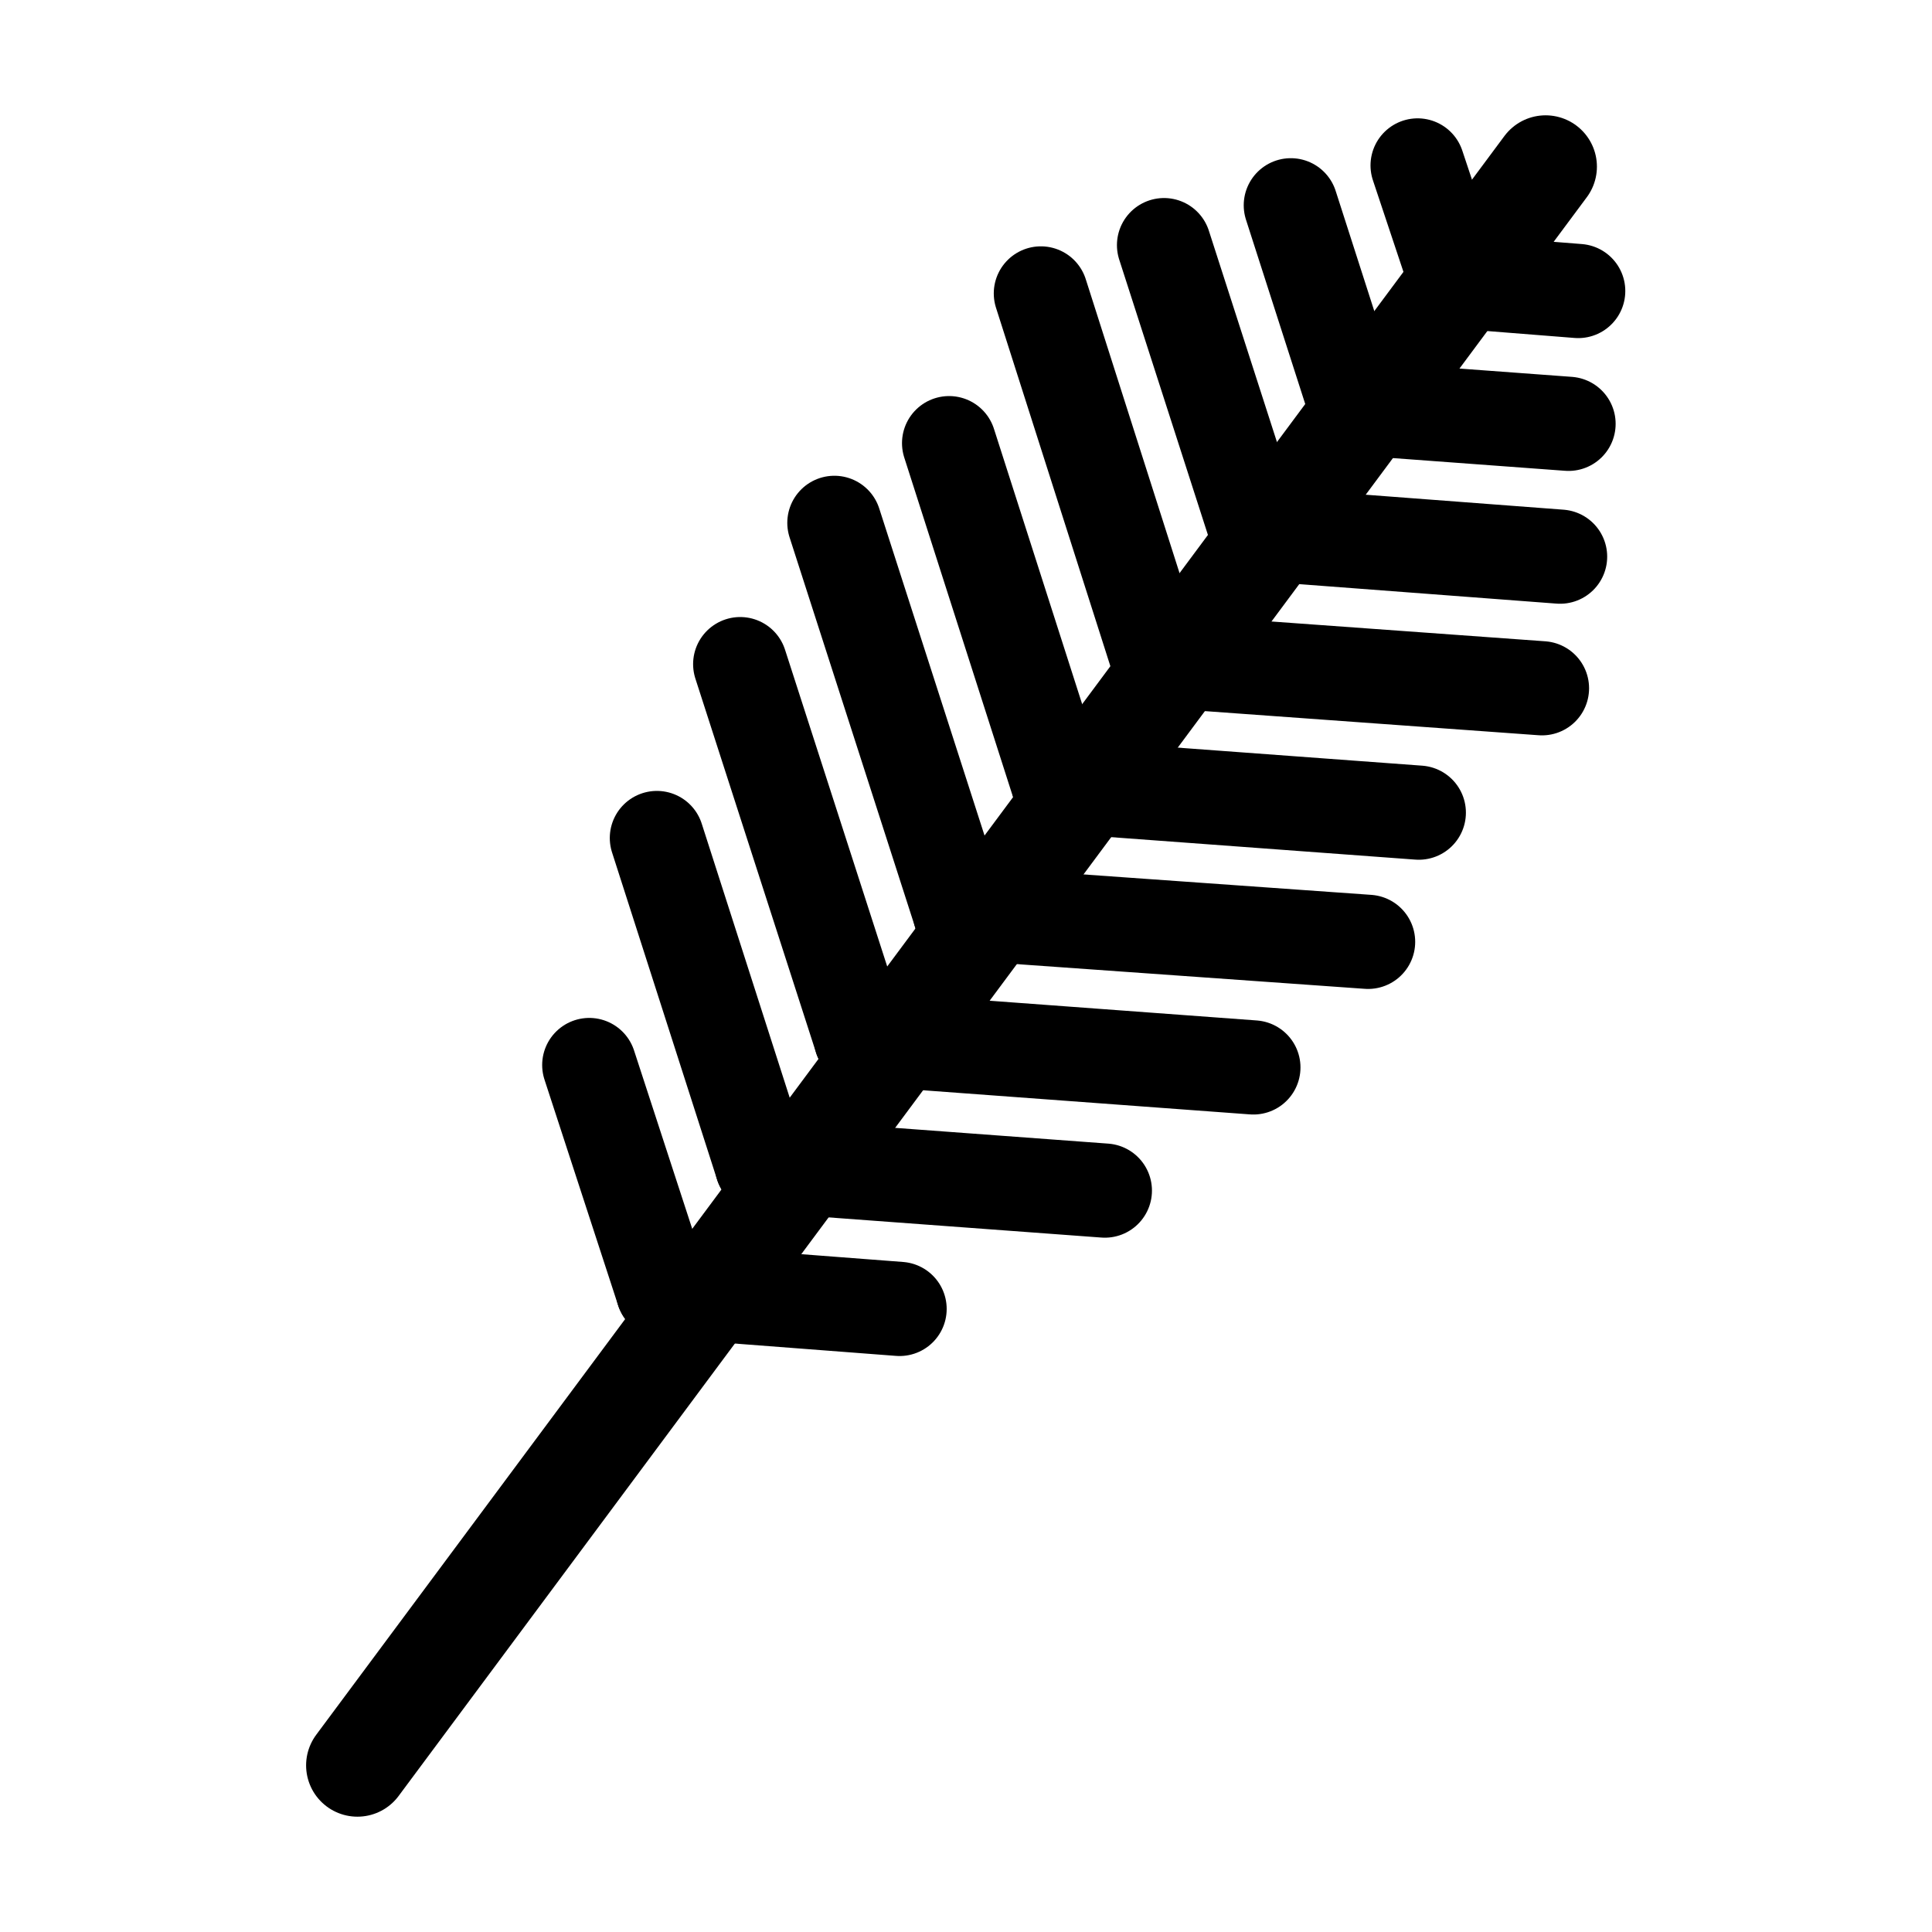
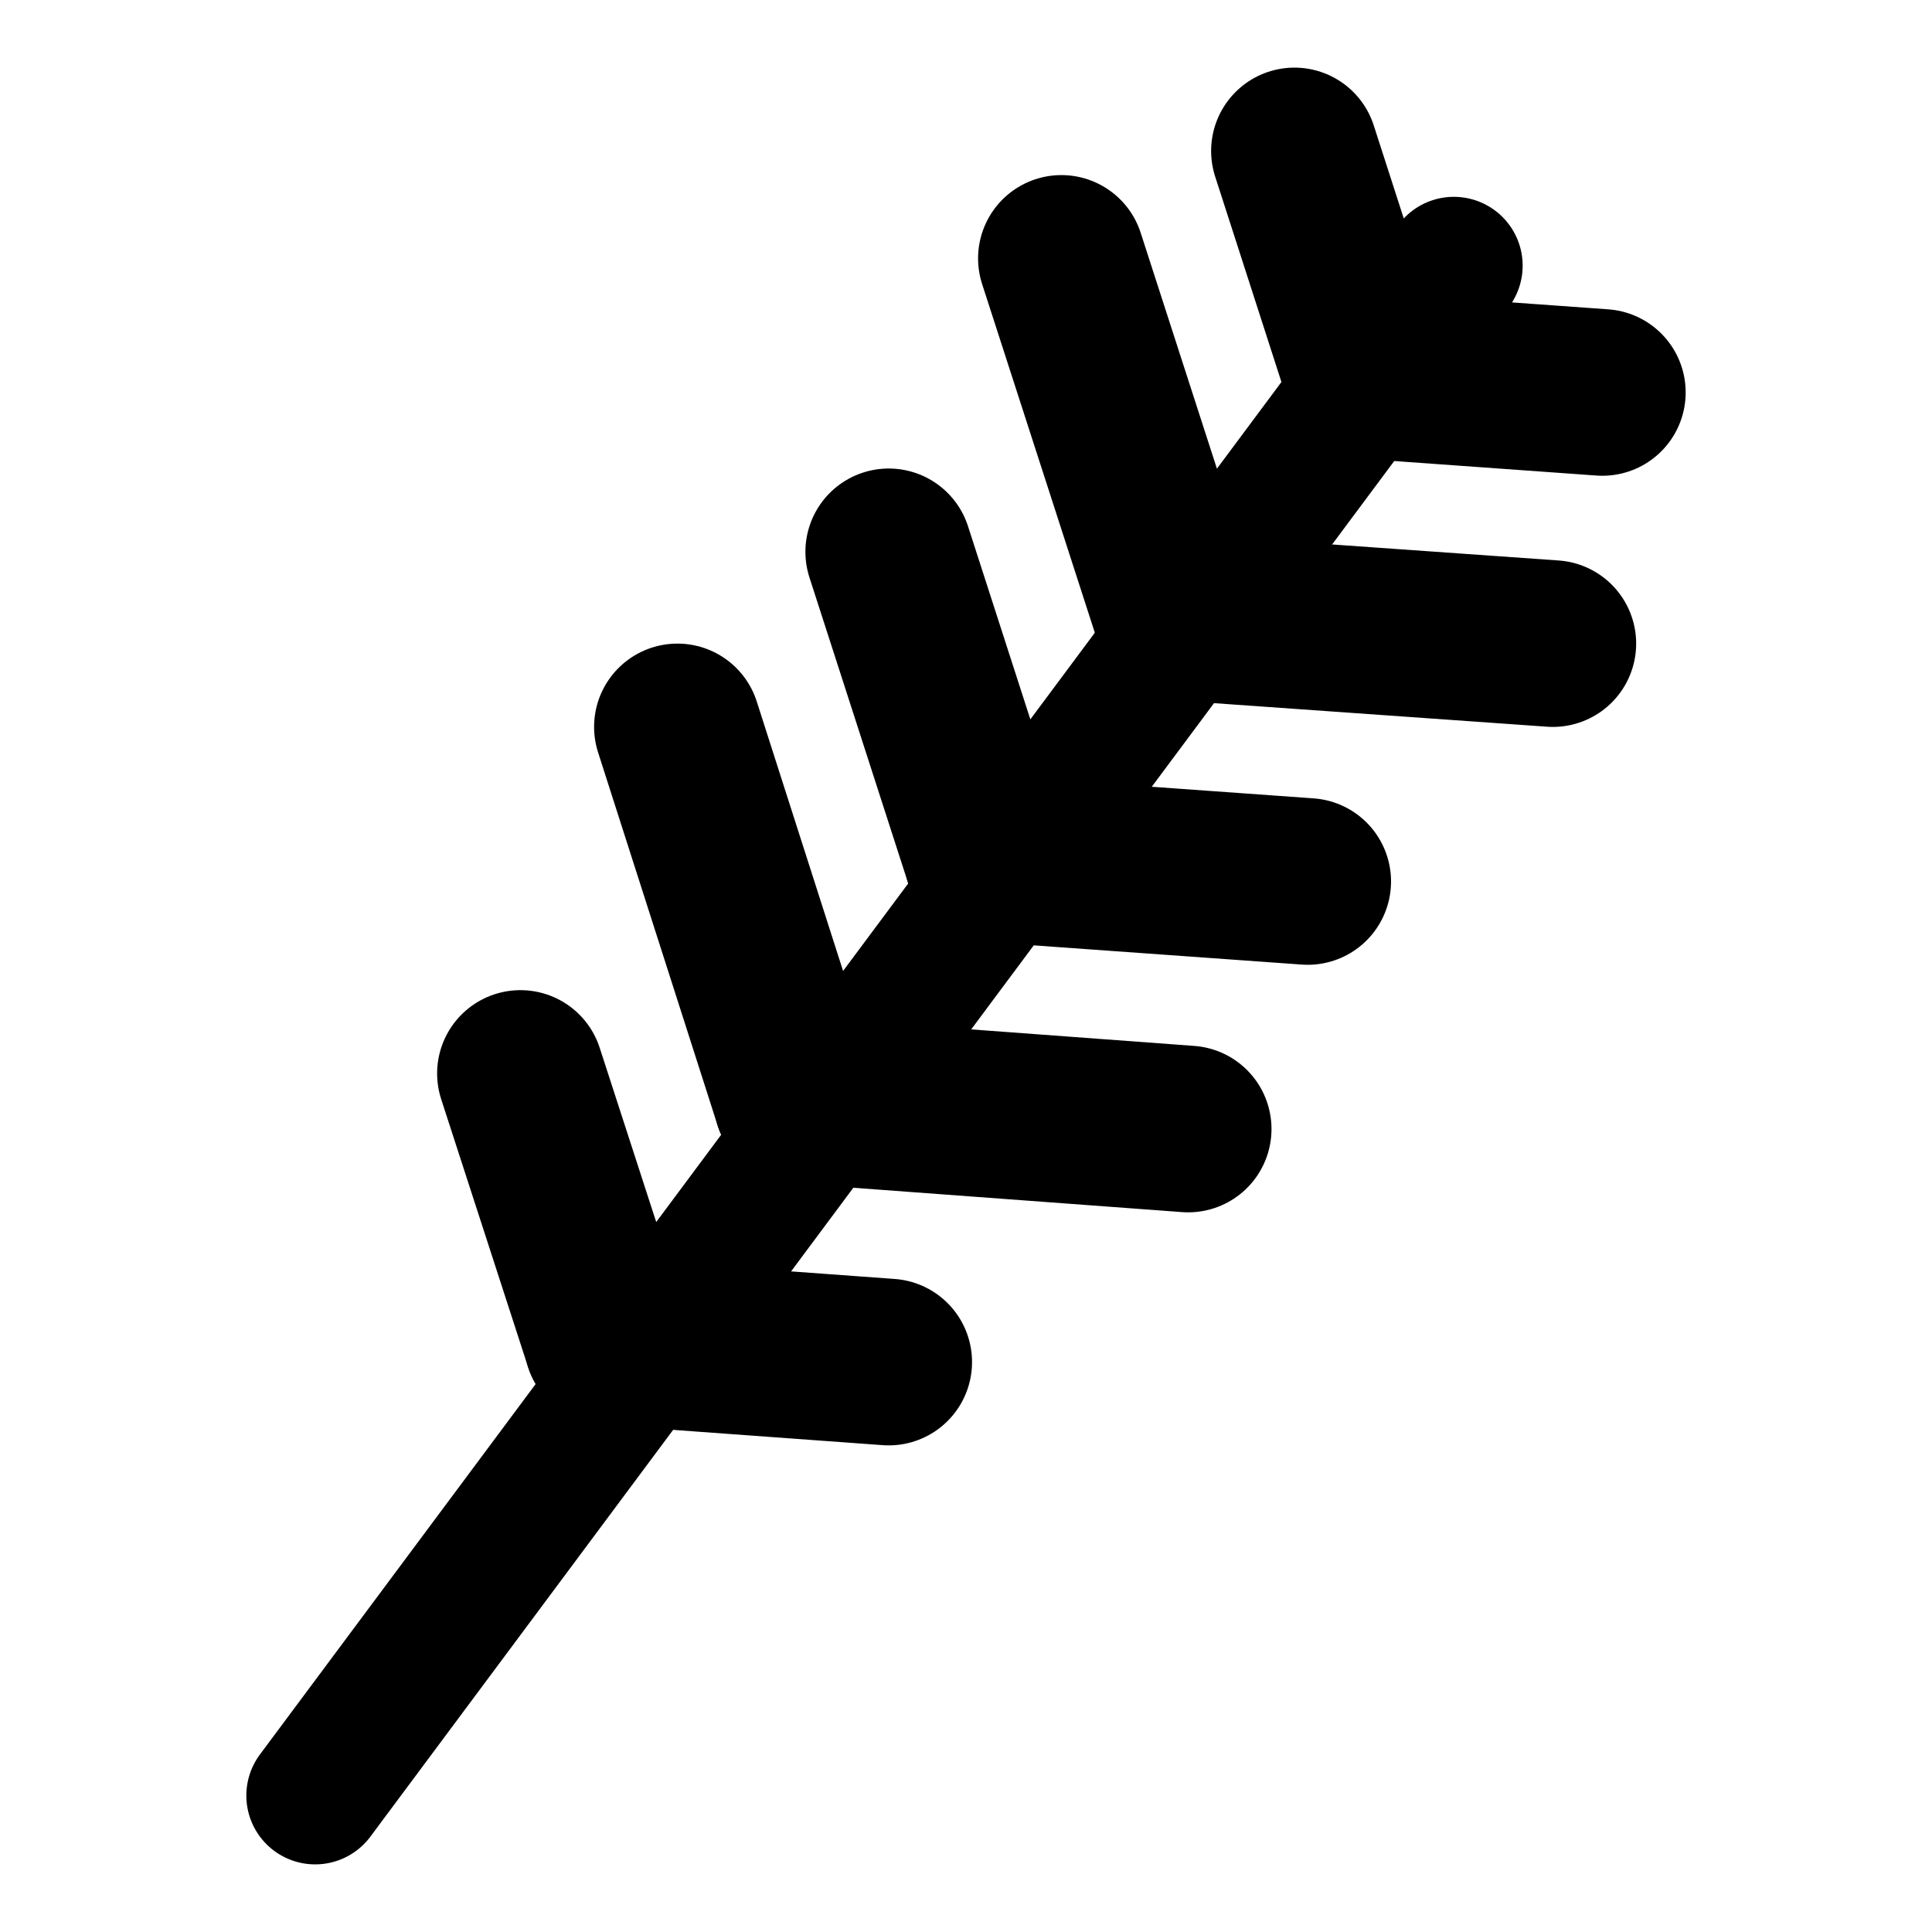
<svg viewBox="0 0 16 16" fill="none" stroke="currentColor" stroke-linecap="round">
-   <path d="M2.96 14.62L12.8 1.38" stroke-width="0.85" />
-   <path d="M5.49 10.69L7.45 10.84" stroke-width="0.78" />
-   <path d="M5.49 10.69L4.88 8.82" stroke-width="0.78" />
-   <path d="M6.31 9.65L9.15 9.86" stroke-width="0.78" />
-   <path d="M6.31 9.65L5.44 6.94" stroke-width="0.78" />
-   <path d="M7.13 8.6L10.38 8.84" stroke-width="0.78" />
-   <path d="M7.13 8.6L6.13 5.5" stroke-width="0.78" />
-   <path d="M7.95 7.56L11.33 7.8" stroke-width="0.78" />
-   <path d="M7.95 7.56L6.91 4.33" stroke-width="0.78" />
-   <path d="M8.77 6.51L11.75 6.73" stroke-width="0.78" />
-   <path d="M8.77 6.51L7.86 3.67" stroke-width="0.78" />
-   <path d="M9.59 5.47L12.77 5.7" stroke-width="0.78" />
-   <path d="M9.59 5.47L8.62 2.43" stroke-width="0.78" />
-   <path d="M10.41 4.42L12.92 4.61" stroke-width="0.78" />
-   <path d="M10.41 4.42L9.64 2.03" stroke-width="0.78" />
-   <path d="M11.23 3.38L12.99 3.51" stroke-width="0.78" />
-   <path d="M11.23 3.38L10.69 1.7" stroke-width="0.78" />
-   <path d="M12.06 2.33L13.07 2.41" stroke-width="0.78" />
-   <path d="M12.06 2.33L11.74 1.37" stroke-width="0.78" />
+   <path d="M2.61 14.87L12.04 2.2" stroke-width="1.14" />
+   <path d="M5.03 11.11L7.36 11.28" stroke-width="1.38" />
+   <path d="M5.03 11.11L4.31 8.89" stroke-width="1.38" />
+   <path d="M6.6 9.11L9.84 9.35" stroke-width="1.38" />
+   <path d="M6.6 9.11L5.61 6.02" stroke-width="1.38" />
+   <path d="M8.18 7.11L10.83 7.3" stroke-width="1.38" />
+   <path d="M8.18 7.11L7.36 4.57" stroke-width="1.38" />
+   <path d="M9.75 5.11L12.86 5.33" stroke-width="1.38" />
+   <path d="M9.75 5.11L8.79 2.14" stroke-width="1.38" />
+   <path d="M11.32 3.11L13.27 3.25" stroke-width="1.38" />
+   <path d="M11.32 3.11L10.72 1.25" stroke-width="1.38" />
</svg>
